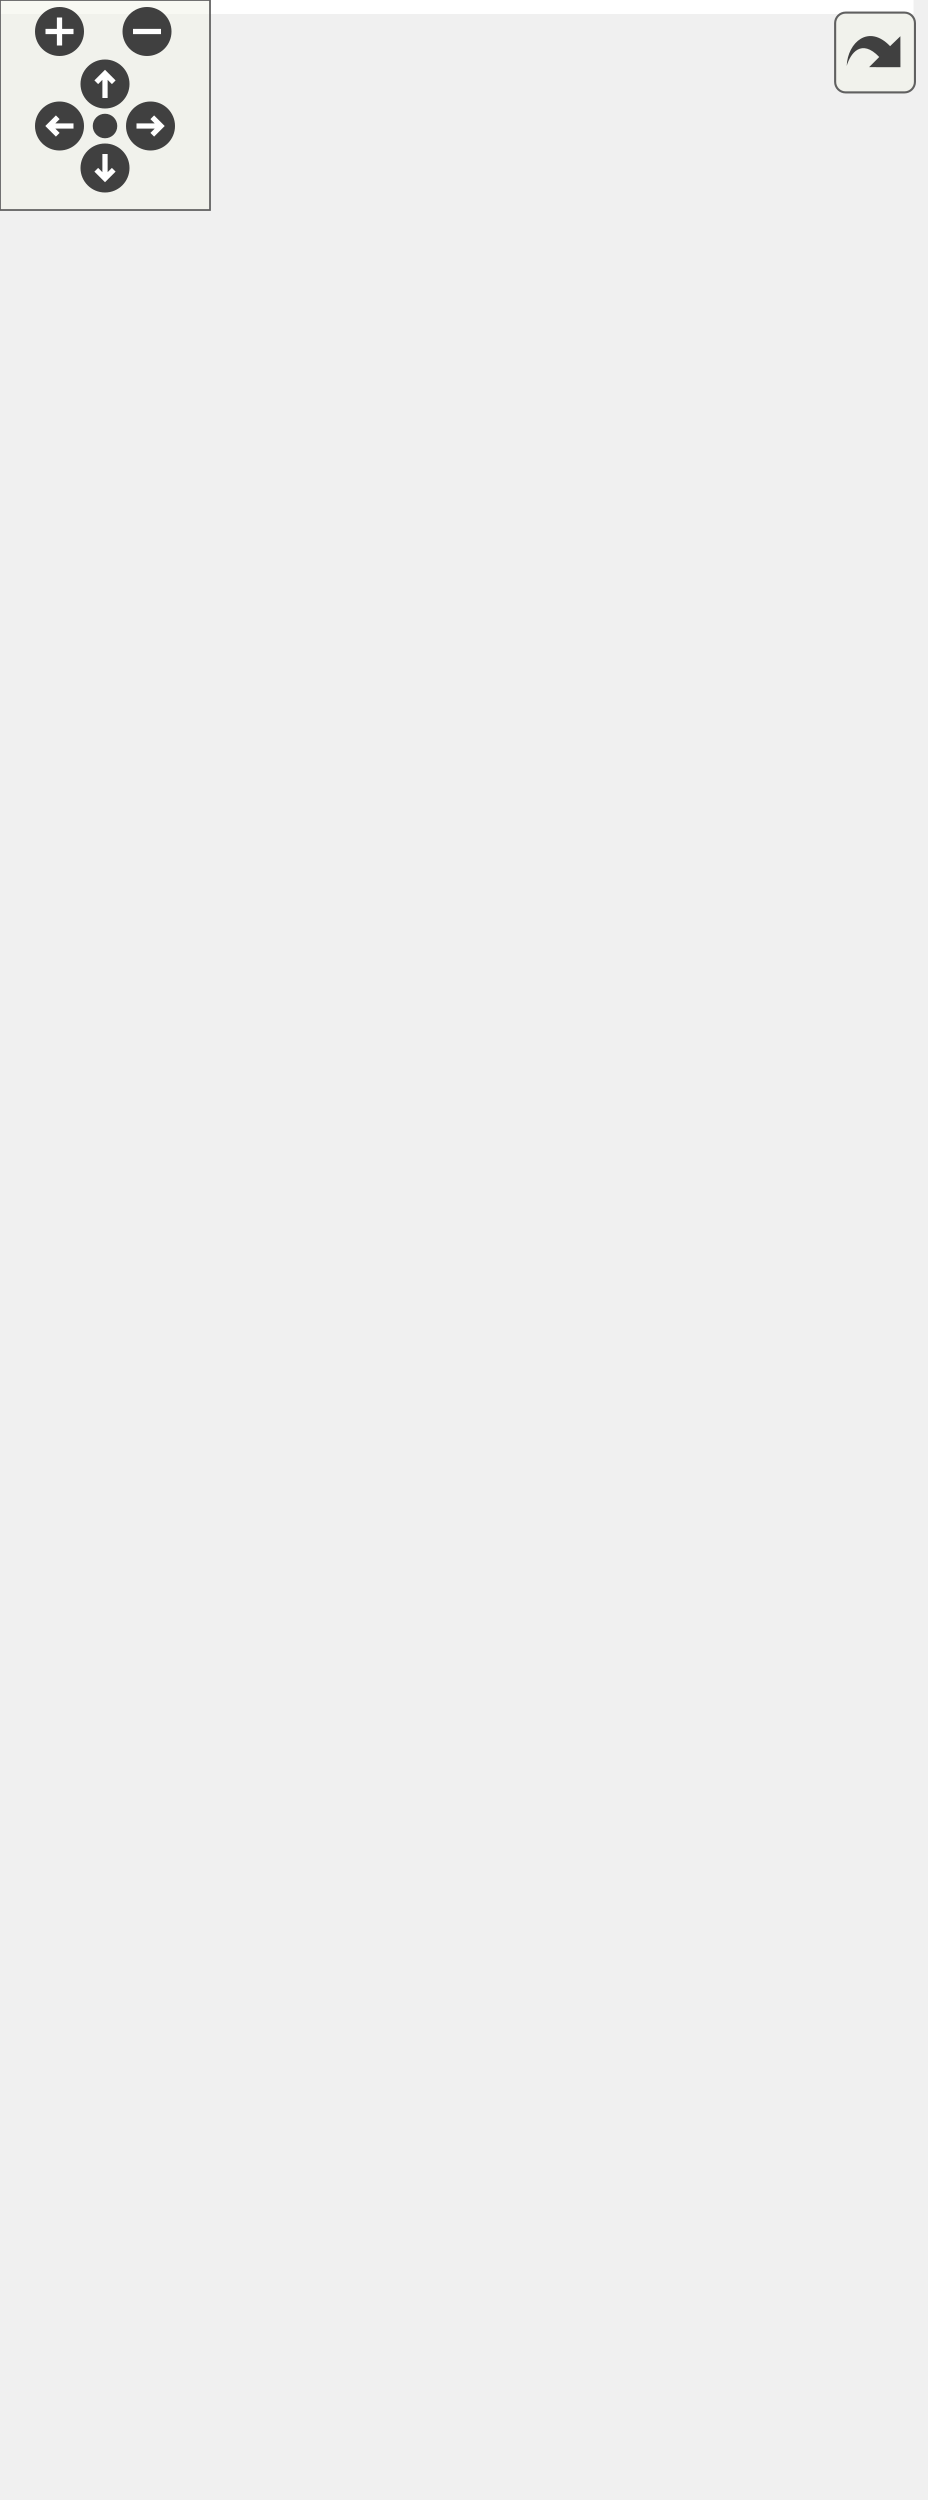
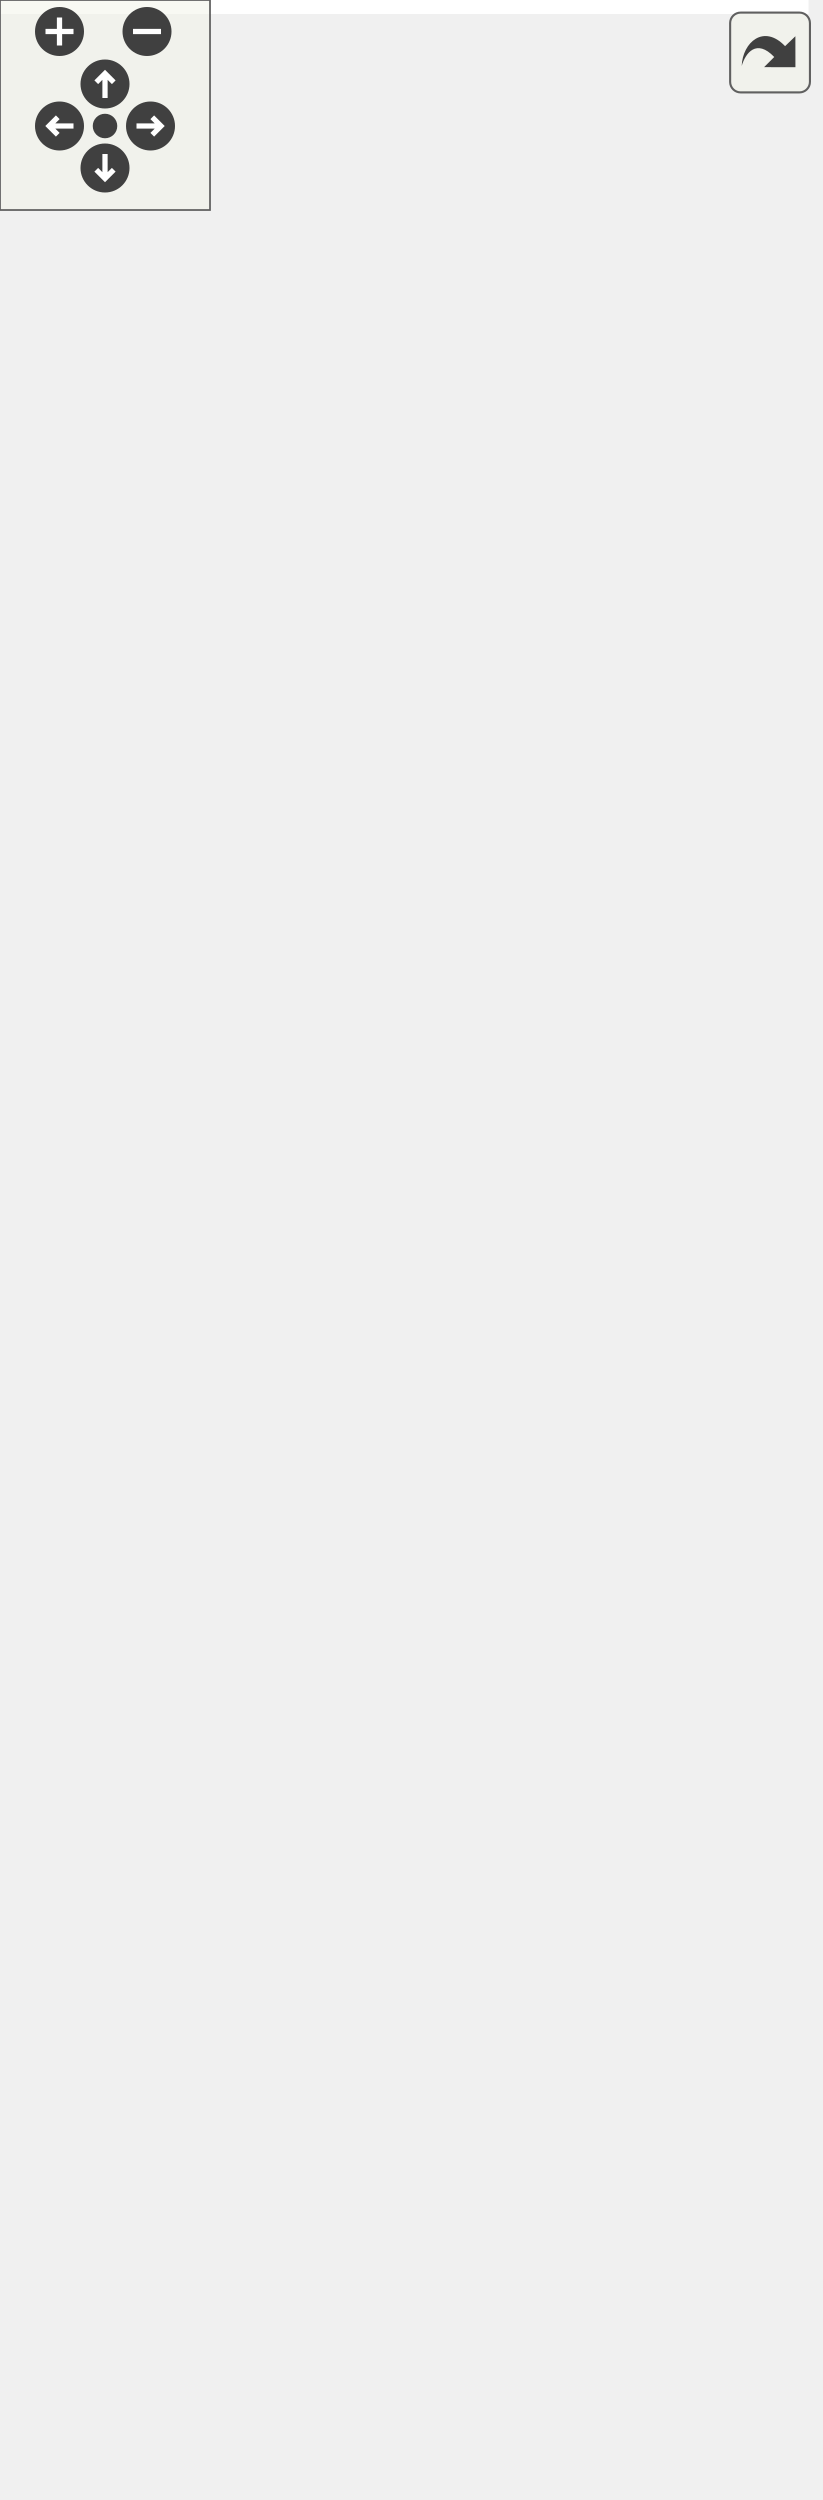
<svg xmlns="http://www.w3.org/2000/svg" xmlns:xlink="http://www.w3.org/1999/xlink" id="main" version="1.1" xml:space="preserve">
  <style type="text/css">
.edge:hover path { stroke: red; }
.edge:hover polygon { stroke: red; fill: red; }
</style>
  <defs>
    <circle id="rim" cx="0" cy="0" r="7" />
    <circle id="rim2" cx="0" cy="0" r="3.5" />
    <g id="zoomPlus">
      <use xlink:href="#rim" fill="#404040">
        <set attributeName="fill" to="#808080" begin="zoomplus.mouseover" end="zoomplus.mouseout" />
      </use>
      <path d="M-4,0h8M0,-4v8" fill="none" stroke="white" stroke-width="1.5" pointer-events="none" />
    </g>
    <g id="zoomMin">
      <use xlink:href="#rim" fill="#404040">
        <set attributeName="fill" to="#808080" begin="zoomminus.mouseover" end="zoomminus.mouseout" />
      </use>
      <path d="M-4,0h8" fill="none" stroke="white" stroke-width="1.5" pointer-events="none" />
    </g>
    <g id="dirArrow">
      <path fill="none" stroke="white" stroke-width="1.5" d="M0,-3.0v7 M-2.5,-0.5L0,-3.0L2.5,-0.5" />
    </g>
    <g id="resetDef">
      <use xlink:href="#rim2" fill="#404040">
        <set attributeName="fill" to="#808080" begin="reset.mouseover" end="reset.mouseout" />
      </use>
    </g>
  </defs>
  <svg id="graph" class="graph">
    <g id="viewport">
-       <polygon fill="white" stroke="none" points="-4,4 -4,-654 261,-654 261,4 -4,4" />
+       <polygon fill="white" stroke="none" points="-4,4 -4,-654 231,-654 231,4 -4,4" />
      <g id="node1" class="node">
-         <polygon fill="#bfbfbf" stroke="black" points="85.5,-0.5 85.5,-123.5 190.5,-123.5 190.5,-0.5 85.5,-0.5" />
-         <text text-anchor="middle" x="138" y="-111.5" font-family="Helvetica,sans-Serif" font-size="10.00">GraphicsTriangle</text>
-         <polyline fill="none" stroke="black" points="85.5,-104.5 190.5,-104.5 " />
-         <text text-anchor="middle" x="138" y="-92.5" font-family="Helvetica,sans-Serif" font-size="10.00"> </text>
-         <polyline fill="none" stroke="black" points="85.5,-85.5 190.5,-85.5 " />
-         <text text-anchor="start" x="93.5" y="-73.5" font-family="Helvetica,sans-Serif" font-size="10.00">+ GraphicsTriangle()</text>
-         <text text-anchor="start" x="93.5" y="-62.5" font-family="Helvetica,sans-Serif" font-size="10.00">+ GraphicsTriangle()</text>
-         <text text-anchor="start" x="93.5" y="-51.5" font-family="Helvetica,sans-Serif" font-size="10.00">+ GraphicsTriangle()</text>
-         <text text-anchor="start" x="93.5" y="-40.5" font-family="Helvetica,sans-Serif" font-size="10.00">+ first()</text>
-         <text text-anchor="start" x="93.5" y="-29.5" font-family="Helvetica,sans-Serif" font-size="10.00">+ second()</text>
-         <text text-anchor="start" x="93.5" y="-18.5" font-family="Helvetica,sans-Serif" font-size="10.00">+ third()</text>
-         <text text-anchor="start" x="93.5" y="-7.5" font-family="Helvetica,sans-Serif" font-size="10.00">+ type()</text>
+         <polygon fill="#bfbfbf" stroke="black" points="77.5,-0.5 77.5,-123.5 182.5,-123.5 182.5,-0.5 77.5,-0.5" />
+         <text text-anchor="middle" x="130" y="-111.5" font-family="Helvetica,sans-Serif" font-size="10.00">GraphicsTriangle</text>
+         <polyline fill="none" stroke="black" points="77.5,-104.5 182.5,-104.5 " />
+         <text text-anchor="middle" x="130" y="-92.5" font-family="Helvetica,sans-Serif" font-size="10.00"> </text>
+         <polyline fill="none" stroke="black" points="77.5,-85.5 182.5,-85.5 " />
+         <text text-anchor="start" x="85.5" y="-73.5" font-family="Helvetica,sans-Serif" font-size="10.00">+ GraphicsTriangle()</text>
+         <text text-anchor="start" x="85.5" y="-62.5" font-family="Helvetica,sans-Serif" font-size="10.00">+ GraphicsTriangle()</text>
+         <text text-anchor="start" x="85.5" y="-51.5" font-family="Helvetica,sans-Serif" font-size="10.00">+ GraphicsTriangle()</text>
+         <text text-anchor="start" x="85.5" y="-40.5" font-family="Helvetica,sans-Serif" font-size="10.00">+ first()</text>
+         <text text-anchor="start" x="85.5" y="-29.5" font-family="Helvetica,sans-Serif" font-size="10.00">+ second()</text>
+         <text text-anchor="start" x="85.5" y="-18.5" font-family="Helvetica,sans-Serif" font-size="10.00">+ third()</text>
+         <text text-anchor="start" x="85.5" y="-7.5" font-family="Helvetica,sans-Serif" font-size="10.00">+ type()</text>
      </g>
      <g id="node2" class="node">
        <g id="a_node2">
          <a xlink:href="class_graphics_shape.html" target="_top" xlink:title="Une forme. ">
-             <polygon fill="white" stroke="black" points="89,-160.5 89,-261.5 187,-261.5 187,-160.5 89,-160.5" />
-             <text text-anchor="middle" x="138" y="-249.5" font-family="Helvetica,sans-Serif" font-size="10.00">GraphicsShape</text>
-             <polyline fill="none" stroke="black" points="89,-242.5 187,-242.5 " />
-             <text text-anchor="start" x="97" y="-230.5" font-family="Helvetica,sans-Serif" font-size="10.00"># m_points</text>
-             <polyline fill="none" stroke="black" points="89,-223.5 187,-223.5 " />
-             <text text-anchor="start" x="97" y="-211.5" font-family="Helvetica,sans-Serif" font-size="10.00">+ GraphicsShape()</text>
-             <text text-anchor="start" x="97" y="-200.5" font-family="Helvetica,sans-Serif" font-size="10.00">+ GraphicsShape()</text>
-             <text text-anchor="start" x="97" y="-189.5" font-family="Helvetica,sans-Serif" font-size="10.00">+ GraphicsShape()</text>
-             <text text-anchor="start" x="97" y="-178.5" font-family="Helvetica,sans-Serif" font-size="10.00">+ type()</text>
-             <text text-anchor="start" x="97" y="-167.5" font-family="Helvetica,sans-Serif" font-size="10.00"># meDraw()</text>
+             <polygon fill="white" stroke="black" points="81,-160.5 81,-261.5 179,-261.5 179,-160.5 81,-160.5" />
+             <text text-anchor="middle" x="130" y="-249.5" font-family="Helvetica,sans-Serif" font-size="10.00">GraphicsShape</text>
+             <polyline fill="none" stroke="black" points="81,-242.5 179,-242.5 " />
+             <text text-anchor="start" x="89" y="-230.5" font-family="Helvetica,sans-Serif" font-size="10.00"># m_points</text>
+             <polyline fill="none" stroke="black" points="81,-223.5 179,-223.5 " />
+             <text text-anchor="start" x="89" y="-211.5" font-family="Helvetica,sans-Serif" font-size="10.00">+ GraphicsShape()</text>
+             <text text-anchor="start" x="89" y="-200.5" font-family="Helvetica,sans-Serif" font-size="10.00">+ GraphicsShape()</text>
+             <text text-anchor="start" x="89" y="-189.5" font-family="Helvetica,sans-Serif" font-size="10.00">+ GraphicsShape()</text>
+             <text text-anchor="start" x="89" y="-178.5" font-family="Helvetica,sans-Serif" font-size="10.00">+ type()</text>
+             <text text-anchor="start" x="89" y="-167.5" font-family="Helvetica,sans-Serif" font-size="10.00"># meDraw()</text>
          </a>
        </g>
      </g>
      <g id="edge1" class="edge">
-         <path fill="none" stroke="midnightblue" d="M138,-150.139C138,-141.411 138,-132.417 138,-123.672" />
-         <polygon fill="none" stroke="midnightblue" points="134.5,-150.232 138,-160.233 141.5,-150.233 134.5,-150.232" />
+         <path fill="none" stroke="midnightblue" d="M130,-150.139C130,-141.411 130,-132.417 130,-123.672" />
+         <polygon fill="none" stroke="midnightblue" points="126.5,-150.232 130,-160.233 133.5,-150.233 126.5,-150.232" />
      </g>
      <g id="node3" class="node">
        <g id="a_node3">
          <a xlink:href="class_graphics_item.html" target="_top" xlink:title="Classe de baseLa classe GraphicsItem est la base de tout les éléments graphiques. ...">
-             <polygon fill="white" stroke="black" points="87.5,-299 87.5,-543 188.5,-543 188.5,-299 87.5,-299" />
-             <text text-anchor="middle" x="138" y="-531" font-family="Helvetica,sans-Serif" font-size="10.00">GraphicsItem</text>
-             <polyline fill="none" stroke="black" points="87.5,-524 188.5,-524 " />
-             <text text-anchor="middle" x="138" y="-512" font-family="Helvetica,sans-Serif" font-size="10.00"> </text>
-             <polyline fill="none" stroke="black" points="87.5,-505 188.5,-505 " />
-             <text text-anchor="start" x="95.5" y="-493" font-family="Helvetica,sans-Serif" font-size="10.00">+ GraphicsItem()</text>
-             <text text-anchor="start" x="95.5" y="-482" font-family="Helvetica,sans-Serif" font-size="10.00">+ GraphicsItem()</text>
-             <text text-anchor="start" x="95.5" y="-471" font-family="Helvetica,sans-Serif" font-size="10.00">+ GraphicsItem()</text>
-             <text text-anchor="start" x="95.5" y="-460" font-family="Helvetica,sans-Serif" font-size="10.00">+ ~GraphicsItem()</text>
-             <text text-anchor="start" x="95.5" y="-449" font-family="Helvetica,sans-Serif" font-size="10.00">+ id()</text>
-             <text text-anchor="start" x="95.5" y="-438" font-family="Helvetica,sans-Serif" font-size="10.00">+ parentId()</text>
-             <text text-anchor="start" x="95.5" y="-427" font-family="Helvetica,sans-Serif" font-size="10.00">+ parent()</text>
-             <text text-anchor="start" x="95.5" y="-416" font-family="Helvetica,sans-Serif" font-size="10.00">+ setParent()</text>
-             <text text-anchor="start" x="95.5" y="-405" font-family="Helvetica,sans-Serif" font-size="10.00">+ setParent()</text>
-             <text text-anchor="start" x="95.5" y="-394" font-family="Helvetica,sans-Serif" font-size="10.00">+ setParent()</text>
-             <text text-anchor="start" x="95.5" y="-383" font-family="Helvetica,sans-Serif" font-size="10.00">et 23 de plus...</text>
-             <text text-anchor="start" x="95.5" y="-372" font-family="Helvetica,sans-Serif" font-size="10.00">+ focusItem()</text>
-             <text text-anchor="start" x="95.5" y="-361" font-family="Helvetica,sans-Serif" font-size="10.00">+ setFocusItem()</text>
-             <text text-anchor="start" x="95.5" y="-350" font-family="Helvetica,sans-Serif" font-size="10.00">+ make()</text>
-             <text text-anchor="start" x="95.5" y="-339" font-family="Helvetica,sans-Serif" font-size="10.00"># meDraw()</text>
-             <text text-anchor="start" x="95.5" y="-328" font-family="Helvetica,sans-Serif" font-size="10.00"># meUpdate()</text>
-             <text text-anchor="start" x="95.5" y="-317" font-family="Helvetica,sans-Serif" font-size="10.00"># meHandleEvent()</text>
-             <text text-anchor="start" x="95.5" y="-306" font-family="Helvetica,sans-Serif" font-size="10.00"># meIsOver()</text>
+             <polygon fill="white" stroke="black" points="79.5,-299 79.5,-543 180.5,-543 180.5,-299 79.5,-299" />
+             <text text-anchor="middle" x="130" y="-531" font-family="Helvetica,sans-Serif" font-size="10.00">GraphicsItem</text>
+             <polyline fill="none" stroke="black" points="79.5,-524 180.5,-524 " />
+             <text text-anchor="middle" x="130" y="-512" font-family="Helvetica,sans-Serif" font-size="10.00"> </text>
+             <polyline fill="none" stroke="black" points="79.5,-505 180.5,-505 " />
+             <text text-anchor="start" x="87.5" y="-493" font-family="Helvetica,sans-Serif" font-size="10.00">+ GraphicsItem()</text>
+             <text text-anchor="start" x="87.5" y="-482" font-family="Helvetica,sans-Serif" font-size="10.00">+ GraphicsItem()</text>
+             <text text-anchor="start" x="87.5" y="-471" font-family="Helvetica,sans-Serif" font-size="10.00">+ GraphicsItem()</text>
+             <text text-anchor="start" x="87.5" y="-460" font-family="Helvetica,sans-Serif" font-size="10.00">+ ~GraphicsItem()</text>
+             <text text-anchor="start" x="87.5" y="-449" font-family="Helvetica,sans-Serif" font-size="10.00">+ id()</text>
+             <text text-anchor="start" x="87.5" y="-438" font-family="Helvetica,sans-Serif" font-size="10.00">+ parentId()</text>
+             <text text-anchor="start" x="87.5" y="-427" font-family="Helvetica,sans-Serif" font-size="10.00">+ parent()</text>
+             <text text-anchor="start" x="87.5" y="-416" font-family="Helvetica,sans-Serif" font-size="10.00">+ setParent()</text>
+             <text text-anchor="start" x="87.5" y="-405" font-family="Helvetica,sans-Serif" font-size="10.00">+ setParent()</text>
+             <text text-anchor="start" x="87.5" y="-394" font-family="Helvetica,sans-Serif" font-size="10.00">+ setParent()</text>
+             <text text-anchor="start" x="87.5" y="-383" font-family="Helvetica,sans-Serif" font-size="10.00">et 23 de plus...</text>
+             <text text-anchor="start" x="87.5" y="-372" font-family="Helvetica,sans-Serif" font-size="10.00">+ focusItem()</text>
+             <text text-anchor="start" x="87.5" y="-361" font-family="Helvetica,sans-Serif" font-size="10.00">+ setFocusItem()</text>
+             <text text-anchor="start" x="87.5" y="-350" font-family="Helvetica,sans-Serif" font-size="10.00">+ make()</text>
+             <text text-anchor="start" x="87.5" y="-339" font-family="Helvetica,sans-Serif" font-size="10.00"># meDraw()</text>
+             <text text-anchor="start" x="87.5" y="-328" font-family="Helvetica,sans-Serif" font-size="10.00"># meUpdate()</text>
+             <text text-anchor="start" x="87.5" y="-317" font-family="Helvetica,sans-Serif" font-size="10.00"># meHandleEvent()</text>
+             <text text-anchor="start" x="87.5" y="-306" font-family="Helvetica,sans-Serif" font-size="10.00"># meIsOver()</text>
          </a>
        </g>
      </g>
      <g id="edge2" class="edge">
-         <path fill="none" stroke="midnightblue" d="M138,-288.429C138,-279.06 138,-270.014 138,-261.624" />
-         <polygon fill="none" stroke="midnightblue" points="134.5,-288.705 138,-298.705 141.5,-288.705 134.5,-288.705" />
+         <path fill="none" stroke="midnightblue" d="M130,-288.429C130,-279.06 130,-270.014 130,-261.624" />
+         <polygon fill="none" stroke="midnightblue" points="126.5,-288.705 130,-298.705 133.5,-288.705 126.5,-288.705" />
      </g>
      <g id="node4" class="node">
        <polygon fill="white" stroke="#bfbfbf" points="-0.5,-581 -0.5,-649 138.5,-649 138.5,-581 -0.5,-581" />
        <text text-anchor="start" x="7.5" y="-637" font-family="Helvetica,sans-Serif" font-size="10.00">std::enable_shared</text>
        <text text-anchor="middle" x="69" y="-626" font-family="Helvetica,sans-Serif" font-size="10.00">_from_this&lt; GraphicsItem &gt;</text>
        <polyline fill="none" stroke="#bfbfbf" points="-0.5,-619 138.5,-619 " />
        <text text-anchor="middle" x="69" y="-607" font-family="Helvetica,sans-Serif" font-size="10.00"> </text>
        <polyline fill="none" stroke="#bfbfbf" points="-0.5,-600 138.5,-600 " />
        <text text-anchor="middle" x="69" y="-588" font-family="Helvetica,sans-Serif" font-size="10.00"> </text>
      </g>
      <g id="edge3" class="edge">
-         <path fill="none" stroke="midnightblue" d="M84.269,-571.514C87.412,-562.767 90.868,-553.148 94.466,-543.138" />
-         <polygon fill="none" stroke="midnightblue" points="80.95,-570.4 80.862,-580.994 87.537,-572.767 80.95,-570.4" />
+         <path fill="none" stroke="midnightblue" d="M82.588,-571.231C85.343,-562.56 88.367,-553.041 91.513,-543.138" />
+         <polygon fill="none" stroke="midnightblue" points="79.179,-570.404 79.486,-580.994 85.85,-572.523 79.179,-570.404" />
      </g>
      <g id="node5" class="node">
-         <polygon fill="white" stroke="#bfbfbf" points="156.5,-586.5 156.5,-643.5 257.5,-643.5 257.5,-586.5 156.5,-586.5" />
-         <text text-anchor="middle" x="207" y="-631.5" font-family="Helvetica,sans-Serif" font-size="10.00">boost::noncopyable</text>
-         <polyline fill="none" stroke="#bfbfbf" points="156.5,-624.5 257.5,-624.5 " />
-         <text text-anchor="middle" x="207" y="-612.5" font-family="Helvetica,sans-Serif" font-size="10.00"> </text>
-         <polyline fill="none" stroke="#bfbfbf" points="156.5,-605.5 257.5,-605.5 " />
-         <text text-anchor="middle" x="207" y="-593.5" font-family="Helvetica,sans-Serif" font-size="10.00"> </text>
+         <polygon fill="white" stroke="#bfbfbf" points="156.5,-586.5 156.5,-643.5 227.5,-643.5 227.5,-586.5 156.5,-586.5" />
+         <text text-anchor="middle" x="192" y="-631.5" font-family="Helvetica,sans-Serif" font-size="10.00">noncopyable</text>
+         <polyline fill="none" stroke="#bfbfbf" points="156.5,-624.5 227.5,-624.5 " />
+         <text text-anchor="middle" x="192" y="-612.5" font-family="Helvetica,sans-Serif" font-size="10.00"> </text>
+         <polyline fill="none" stroke="#bfbfbf" points="156.5,-605.5 227.5,-605.5 " />
+         <text text-anchor="middle" x="192" y="-593.5" font-family="Helvetica,sans-Serif" font-size="10.00"> </text>
      </g>
      <g id="edge4" class="edge">
-         <path fill="none" stroke="#8b1a1a" d="M193.681,-576.94C190.069,-566.889 185.952,-555.431 181.628,-543.401" />
-         <polygon fill="none" stroke="#8b1a1a" points="190.438,-578.264 197.114,-586.491 197.026,-575.897 190.438,-578.264" />
+         <path fill="none" stroke="#8b1a1a" d="M180.033,-576.94C176.787,-566.889 173.087,-555.431 169.202,-543.401" />
+         <polygon fill="none" stroke="#8b1a1a" points="176.713,-578.05 183.117,-586.491 183.375,-575.899 176.713,-578.05" />
      </g>
    </g>
  </svg>
  <g id="navigator" transform="translate(0 0)" fill="#404254">
    <rect fill="#f2f5e9" fill-opacity="0.5" stroke="#606060" stroke-width=".5" x="0" y="0" width="60" height="60" />
    <use id="zoomplus" xlink:href="#zoomPlus" x="17" y="9" />
    <use id="zoomminus" xlink:href="#zoomMin" x="42" y="9" />
    <use id="reset" xlink:href="#resetDef" x="30" y="36" />
    <g id="arrowUp" xlink:href="#dirArrow" transform="translate(30 24)">
      <use xlink:href="#rim" fill="#404040">
        <set attributeName="fill" to="#808080" begin="arrowUp.mouseover" end="arrowUp.mouseout" />
      </use>
      <path fill="none" stroke="white" stroke-width="1.5" d="M0,-3.0v7 M-2.5,-0.5L0,-3.0L2.5,-0.5" />
    </g>
    <g id="arrowRight" xlink:href="#dirArrow" transform="rotate(90) translate(36 -43)">
      <use xlink:href="#rim" fill="#404040">
        <set attributeName="fill" to="#808080" begin="arrowRight.mouseover" end="arrowRight.mouseout" />
      </use>
      <path fill="none" stroke="white" stroke-width="1.5" d="M0,-3.0v7 M-2.5,-0.5L0,-3.0L2.5,-0.5" />
    </g>
    <g id="arrowDown" xlink:href="#dirArrow" transform="rotate(180) translate(-30 -48)">
      <use xlink:href="#rim" fill="#404040">
        <set attributeName="fill" to="#808080" begin="arrowDown.mouseover" end="arrowDown.mouseout" />
      </use>
      <path fill="none" stroke="white" stroke-width="1.5" d="M0,-3.0v7 M-2.5,-0.5L0,-3.0L2.5,-0.5" />
    </g>
    <g id="arrowLeft" xlink:href="#dirArrow" transform="rotate(270) translate(-36 17)">
      <use xlink:href="#rim" fill="#404040">
        <set attributeName="fill" to="#808080" begin="arrowLeft.mouseover" end="arrowLeft.mouseout" />
      </use>
      <path fill="none" stroke="white" stroke-width="1.5" d="M0,-3.0v7 M-2.5,-0.5L0,-3.0L2.5,-0.5" />
    </g>
  </g>
  <svg viewBox="0 0 15 15" width="100%" height="30px" preserveAspectRatio="xMaxYMin meet">
    <g id="arrow_out" transform="scale(0.3 0.3)">
      <a xlink:href="class_graphics_triangle__coll__graph_org.svg" target="_base">
        <rect id="button" ry="5" rx="5" y="6" x="6" height="38" width="38" fill="#f2f5e9" fill-opacity="0.5" stroke="#606060" stroke-width="1.0" />
        <path id="arrow" d="M 11.5,31.437 C 11.94,20.098 22.043,11.323 32.159,21.979 L 37.069,17.246 C 37.069,17.246 37.088,32 37.088,32 L 22.16,31.978 C 22.16,31.978 26.998,27.14 26.998,27.14 C 18.529,18.264 13.292,25.23 11.5,31.437 z" style="fill:#404040;" />
      </a>
    </g>
  </svg>
</svg>
